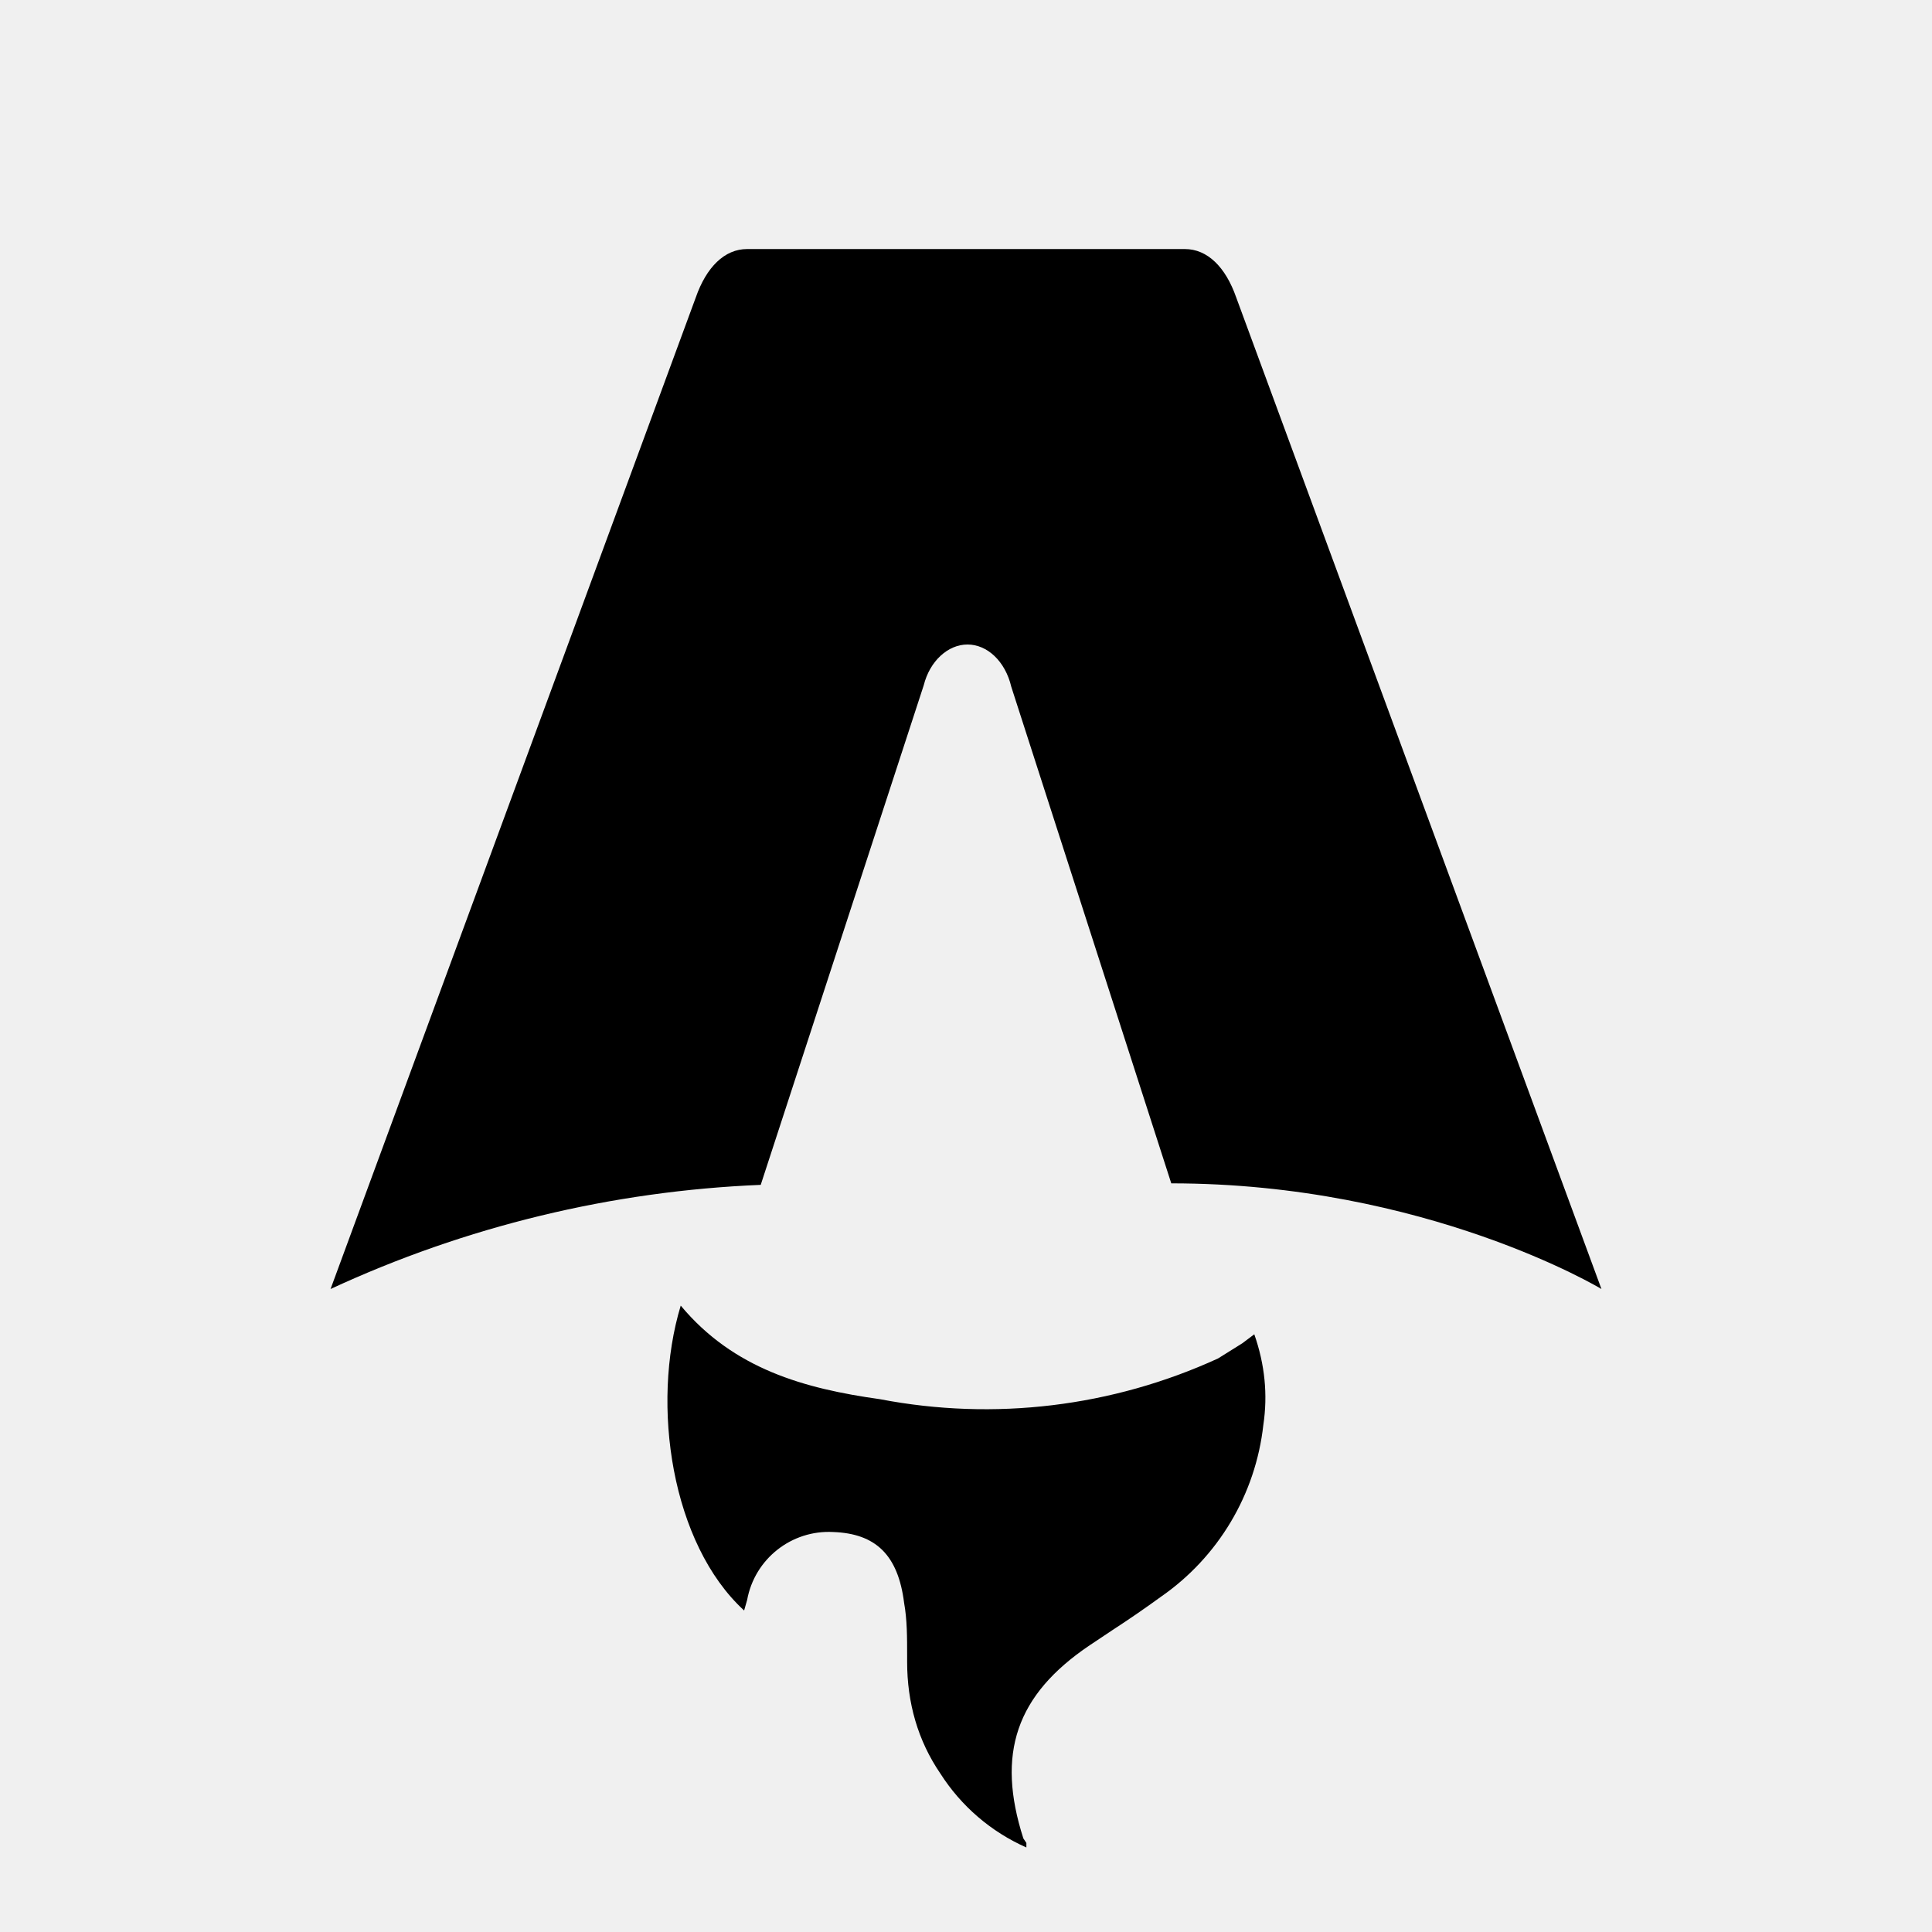
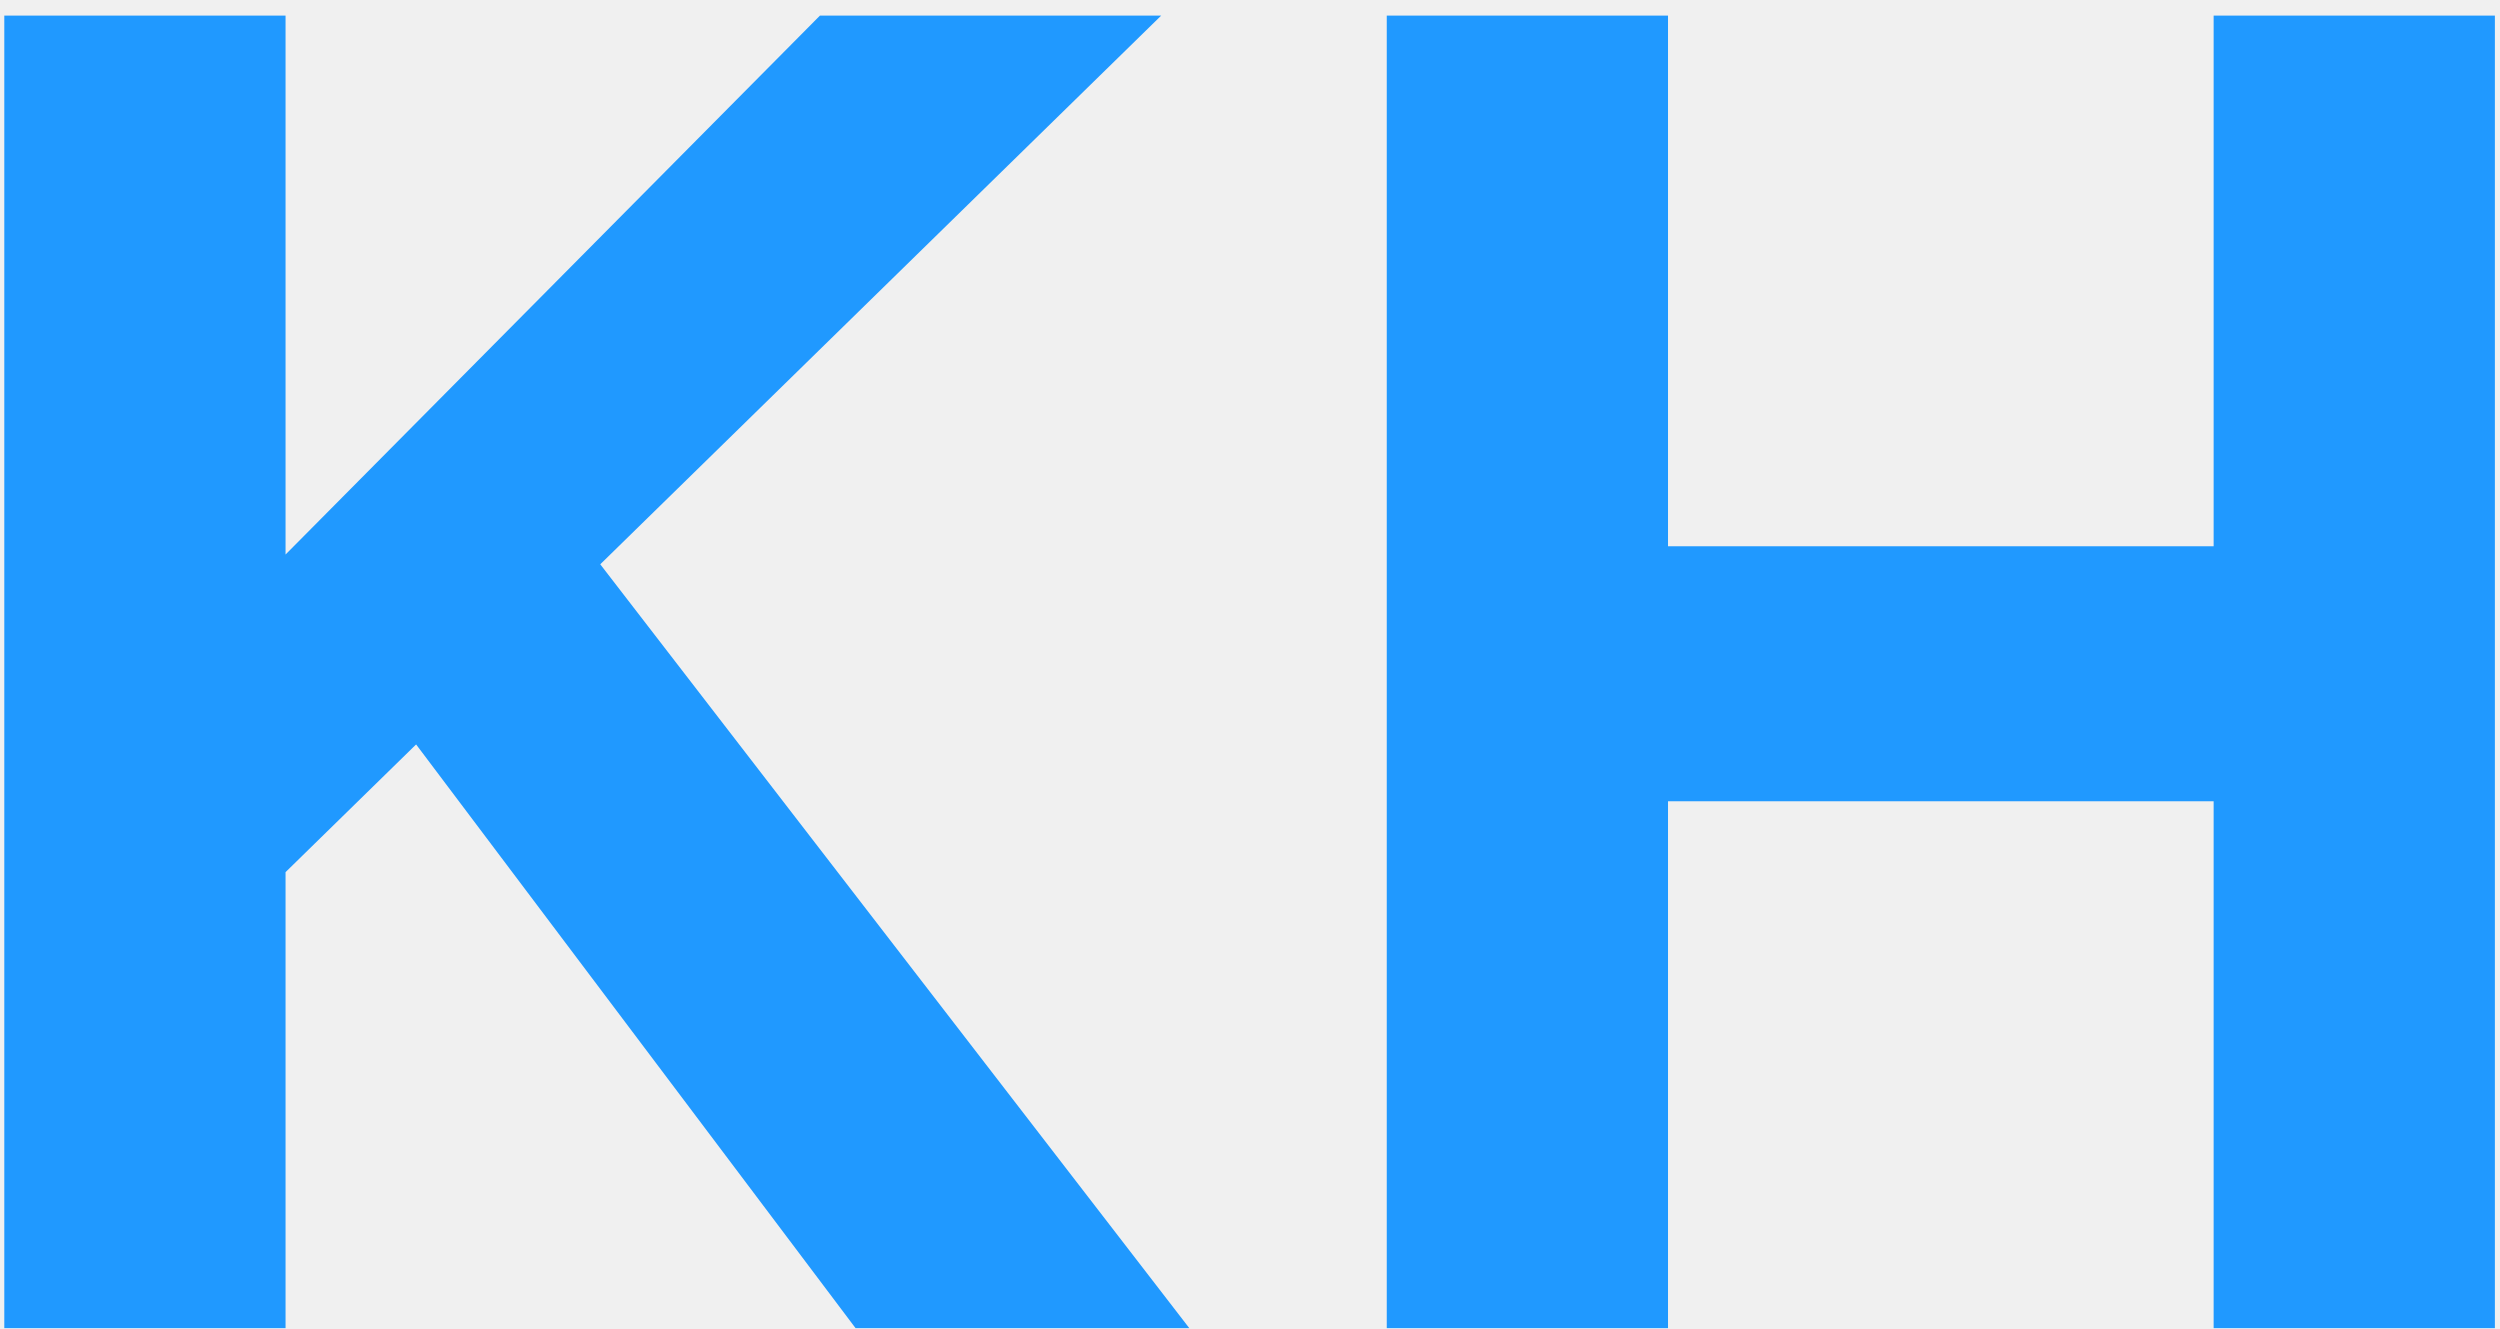
- <svg xmlns="http://www.w3.org/2000/svg" fill="none" viewBox="0 0 128 128">
-   <path d="M50.4 78.5a75.1 75.1 0 0 0-28.5 6.9l24.2-65.7c.7-2 1.9-3.2 3.4-3.2h29c1.5 0 2.7 1.2 3.4 3.2l24.2 65.7s-11.6-7-28.5-7L67 45.5c-.4-1.7-1.6-2.8-2.9-2.8-1.3 0-2.5 1.1-2.9 2.7L50.4 78.5Zm-1.1 28.2Zm-4.2-20.2c-2 6.6-.6 15.8 4.2 20.2a17.5 17.5 0 0 1 .2-.7 5.5 5.5 0 0 1 5.7-4.5c2.8.1 4.3 1.5 4.7 4.7.2 1.1.2 2.3.2 3.5v.4c0 2.7.7 5.2 2.2 7.4a13 13 0 0 0 5.7 4.9v-.3l-.2-.3c-1.8-5.6-.5-9.5 4.4-12.8l1.5-1a73 73 0 0 0 3.2-2.2 16 16 0 0 0 6.8-11.4c.3-2 .1-4-.6-6l-.8.6-1.6 1a37 37 0 0 1-22.4 2.7c-5-.7-9.7-2-13.2-6.2Z" />
-   <style>
-         path { fill: #000; }
-         @media (prefers-color-scheme: dark) {
-             path { fill: #FFF; }
-         }
-     </style>
+ <svg xmlns="http://www.w3.org/2000/svg" width="128" height="68" viewBox="0 0 128 68" fill="none">
+   <path d="M11.068 48.128L7.996 35.072L41.98 0.8H59.452L11.068 48.128ZM0.22 68V0.8H14.62V68H0.22ZM43.804 68L18.652 34.592L28.54 26.048L60.892 68H43.804ZM113.338 68V0.8H127.738V68H113.338ZM71.002 68V0.8H85.402V68H71.002ZM76.762 41.024L76.858 27.968H120.73V41.024H76.762Z" fill="#2099FF" />
</svg>
